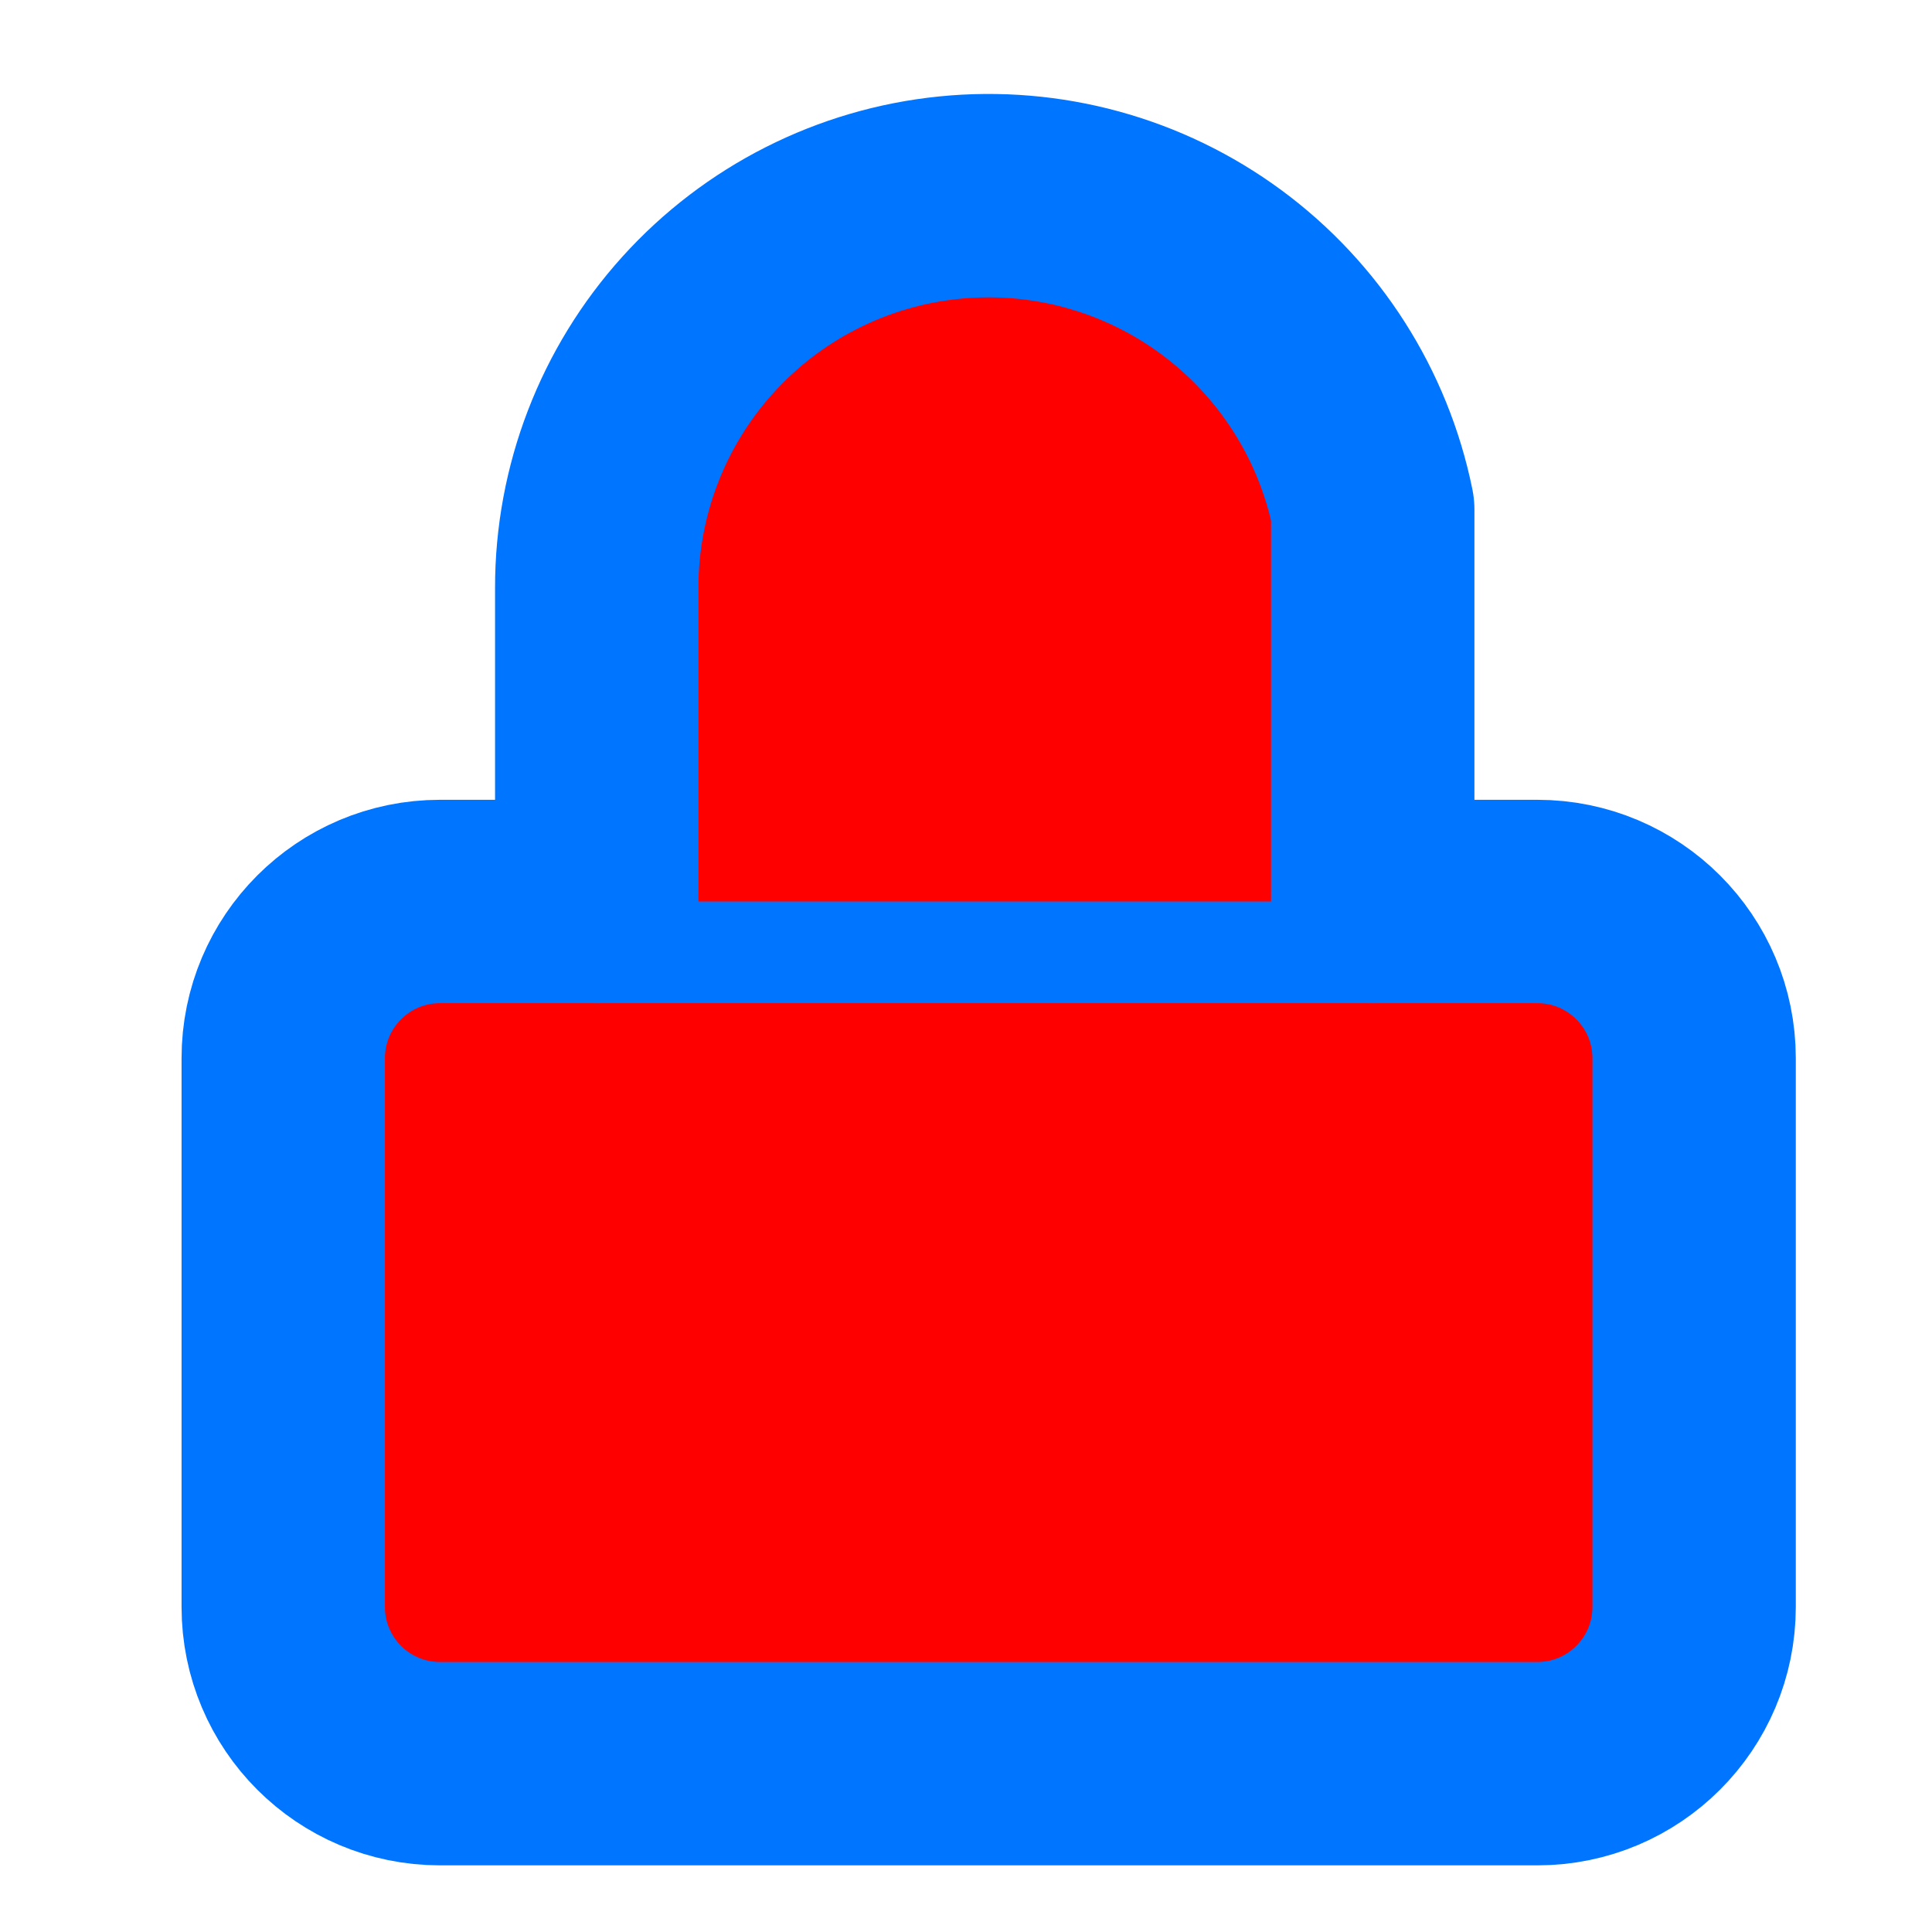
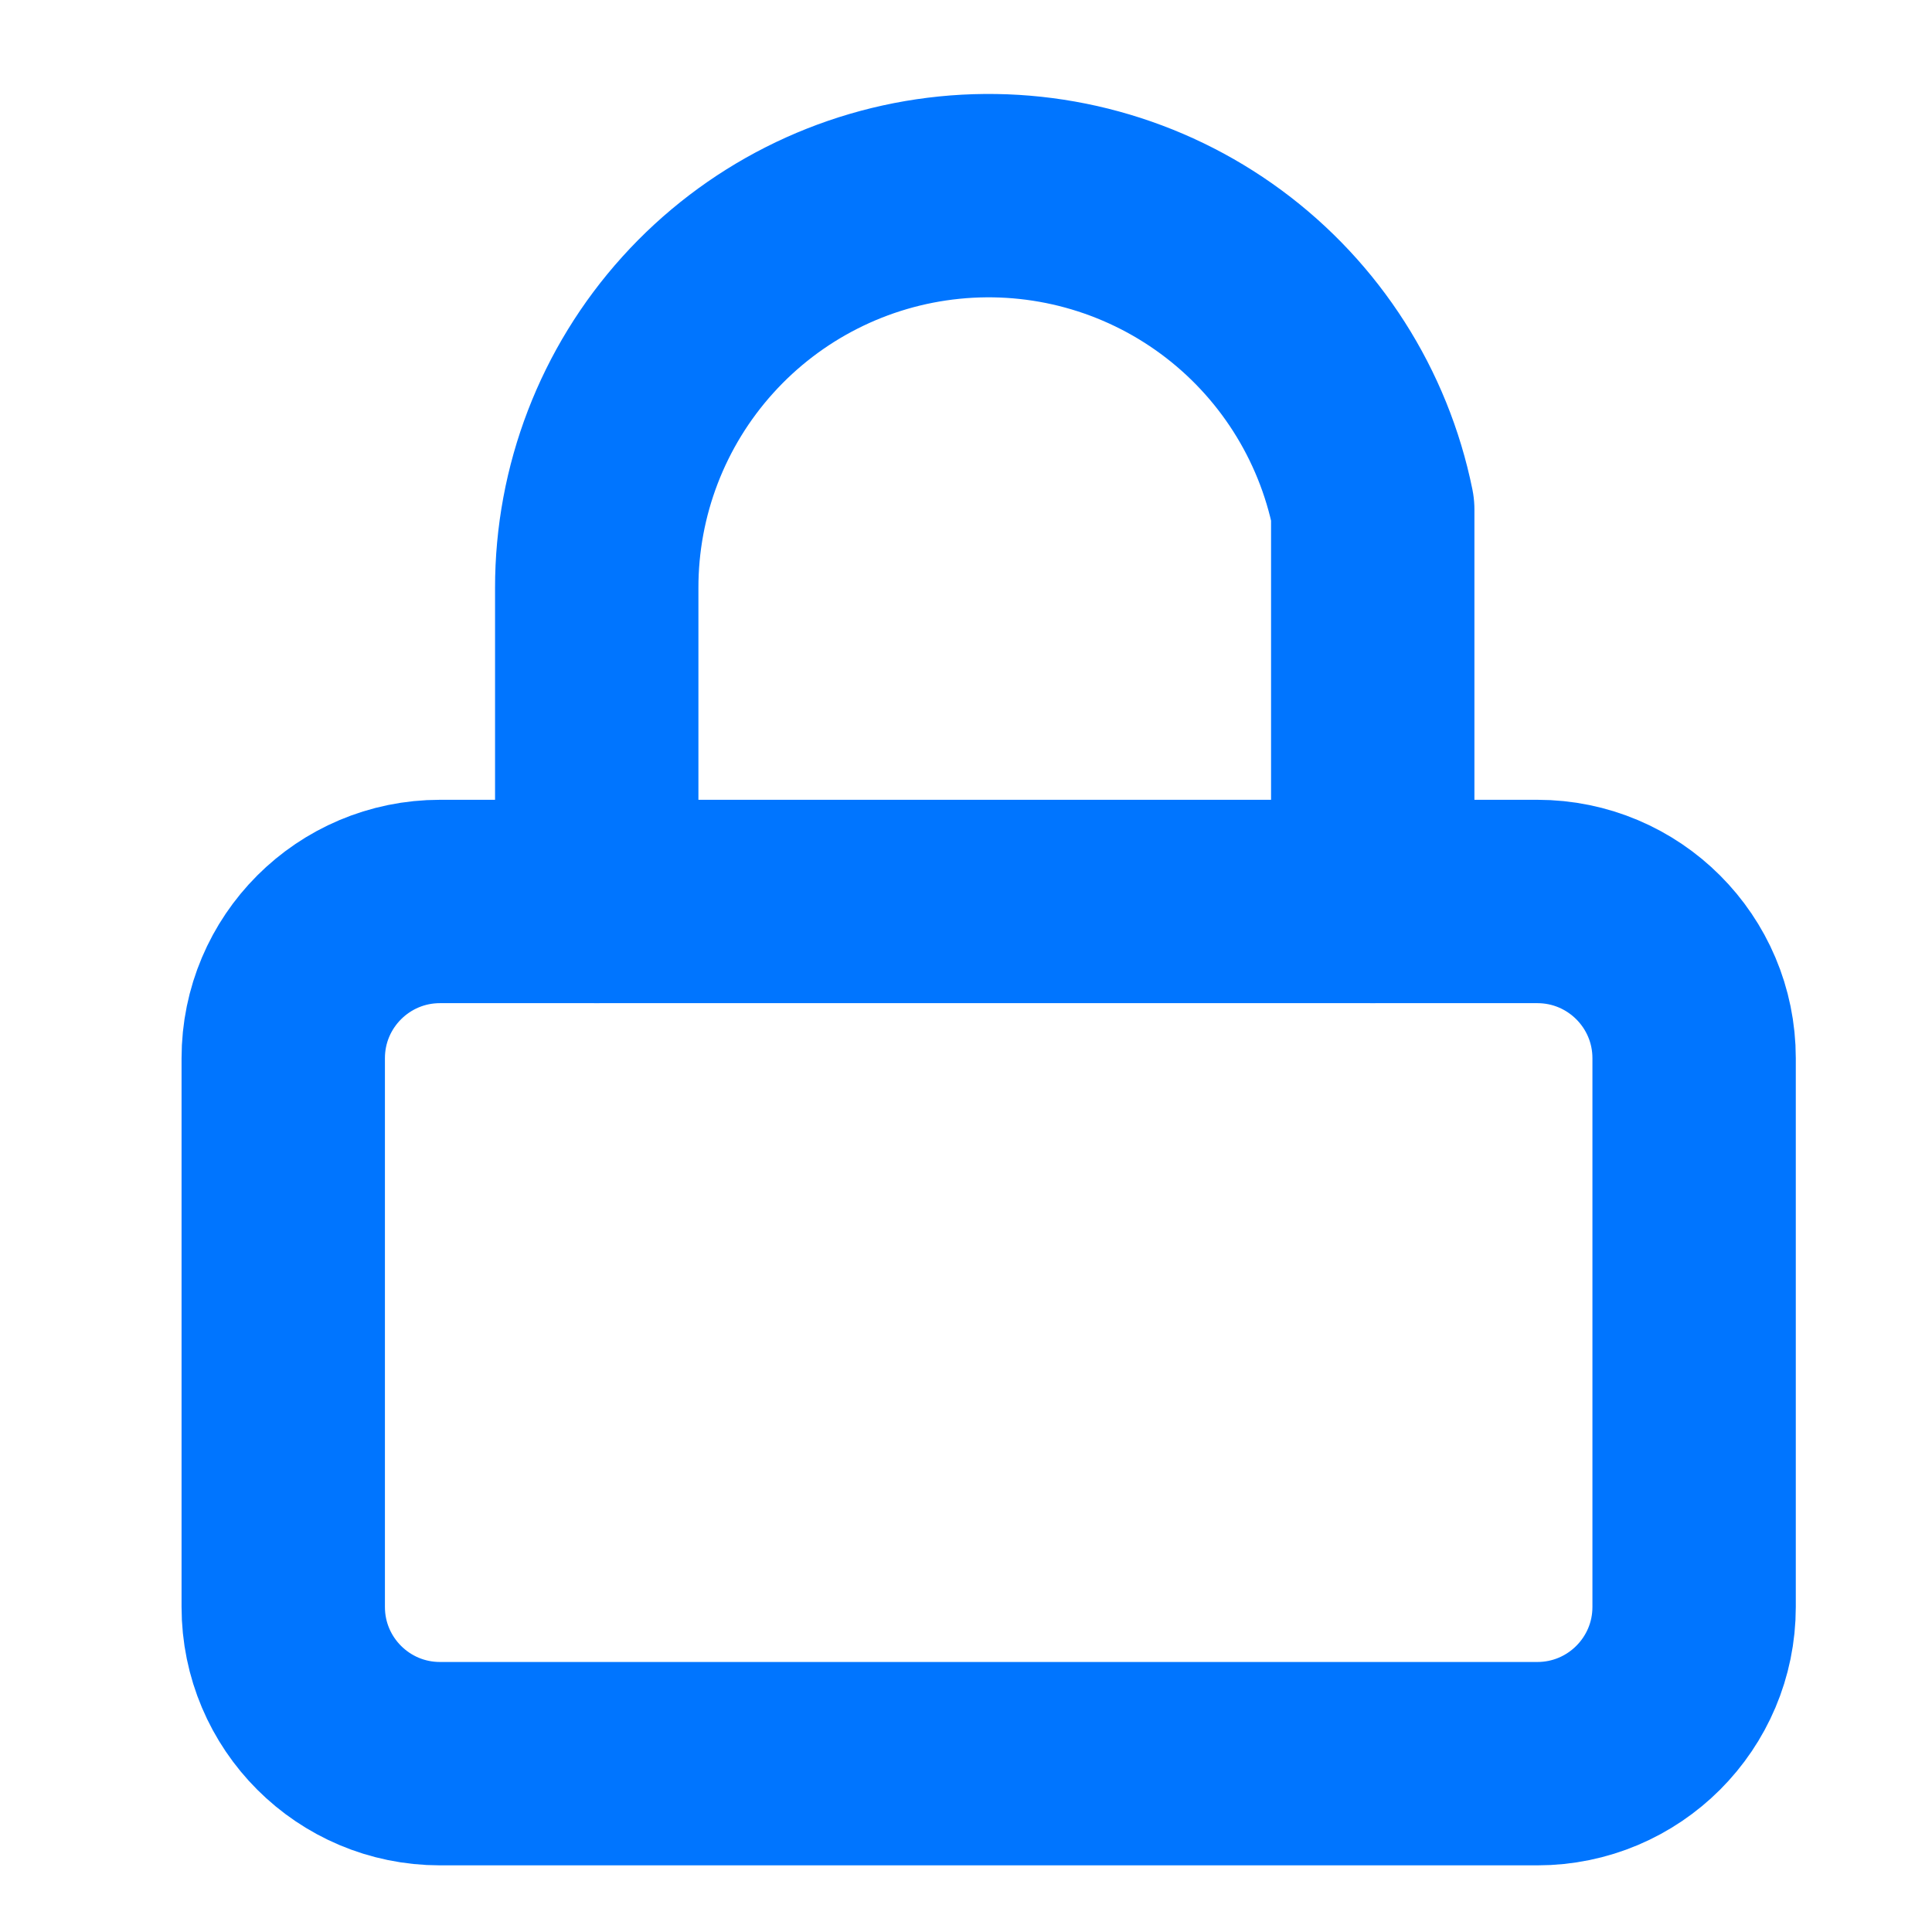
- <svg xmlns="http://www.w3.org/2000/svg" width="38" height="38" viewBox="0 0 38 38" fill="red" stroke="yellow">
+ <svg xmlns="http://www.w3.org/2000/svg" width="38" height="38" viewBox="0 0 38 38" fill="none" stroke="red">
  <path d="M30.238 17.731H8.654C6.951 17.731 5.571 19.111 5.571 20.814V31.606C5.571 33.309 6.951 34.689 8.654 34.689H30.238C31.94 34.689 33.321 33.309 33.321 31.606V20.814C33.321 19.111 31.94 17.731 30.238 17.731Z" stroke="#0075FF" stroke-width="4" stroke-linecap="round" stroke-linejoin="round" />
  <path d="M11.737 17.731V11.564C11.735 9.653 12.444 7.808 13.725 6.39C15.006 4.971 16.769 4.079 18.671 3.887C20.573 3.695 22.478 4.216 24.017 5.35C25.556 6.484 26.619 8.149 27 10.023V17.731" stroke="#0075FF" stroke-width="4" stroke-linecap="round" stroke-linejoin="round" />
</svg>
